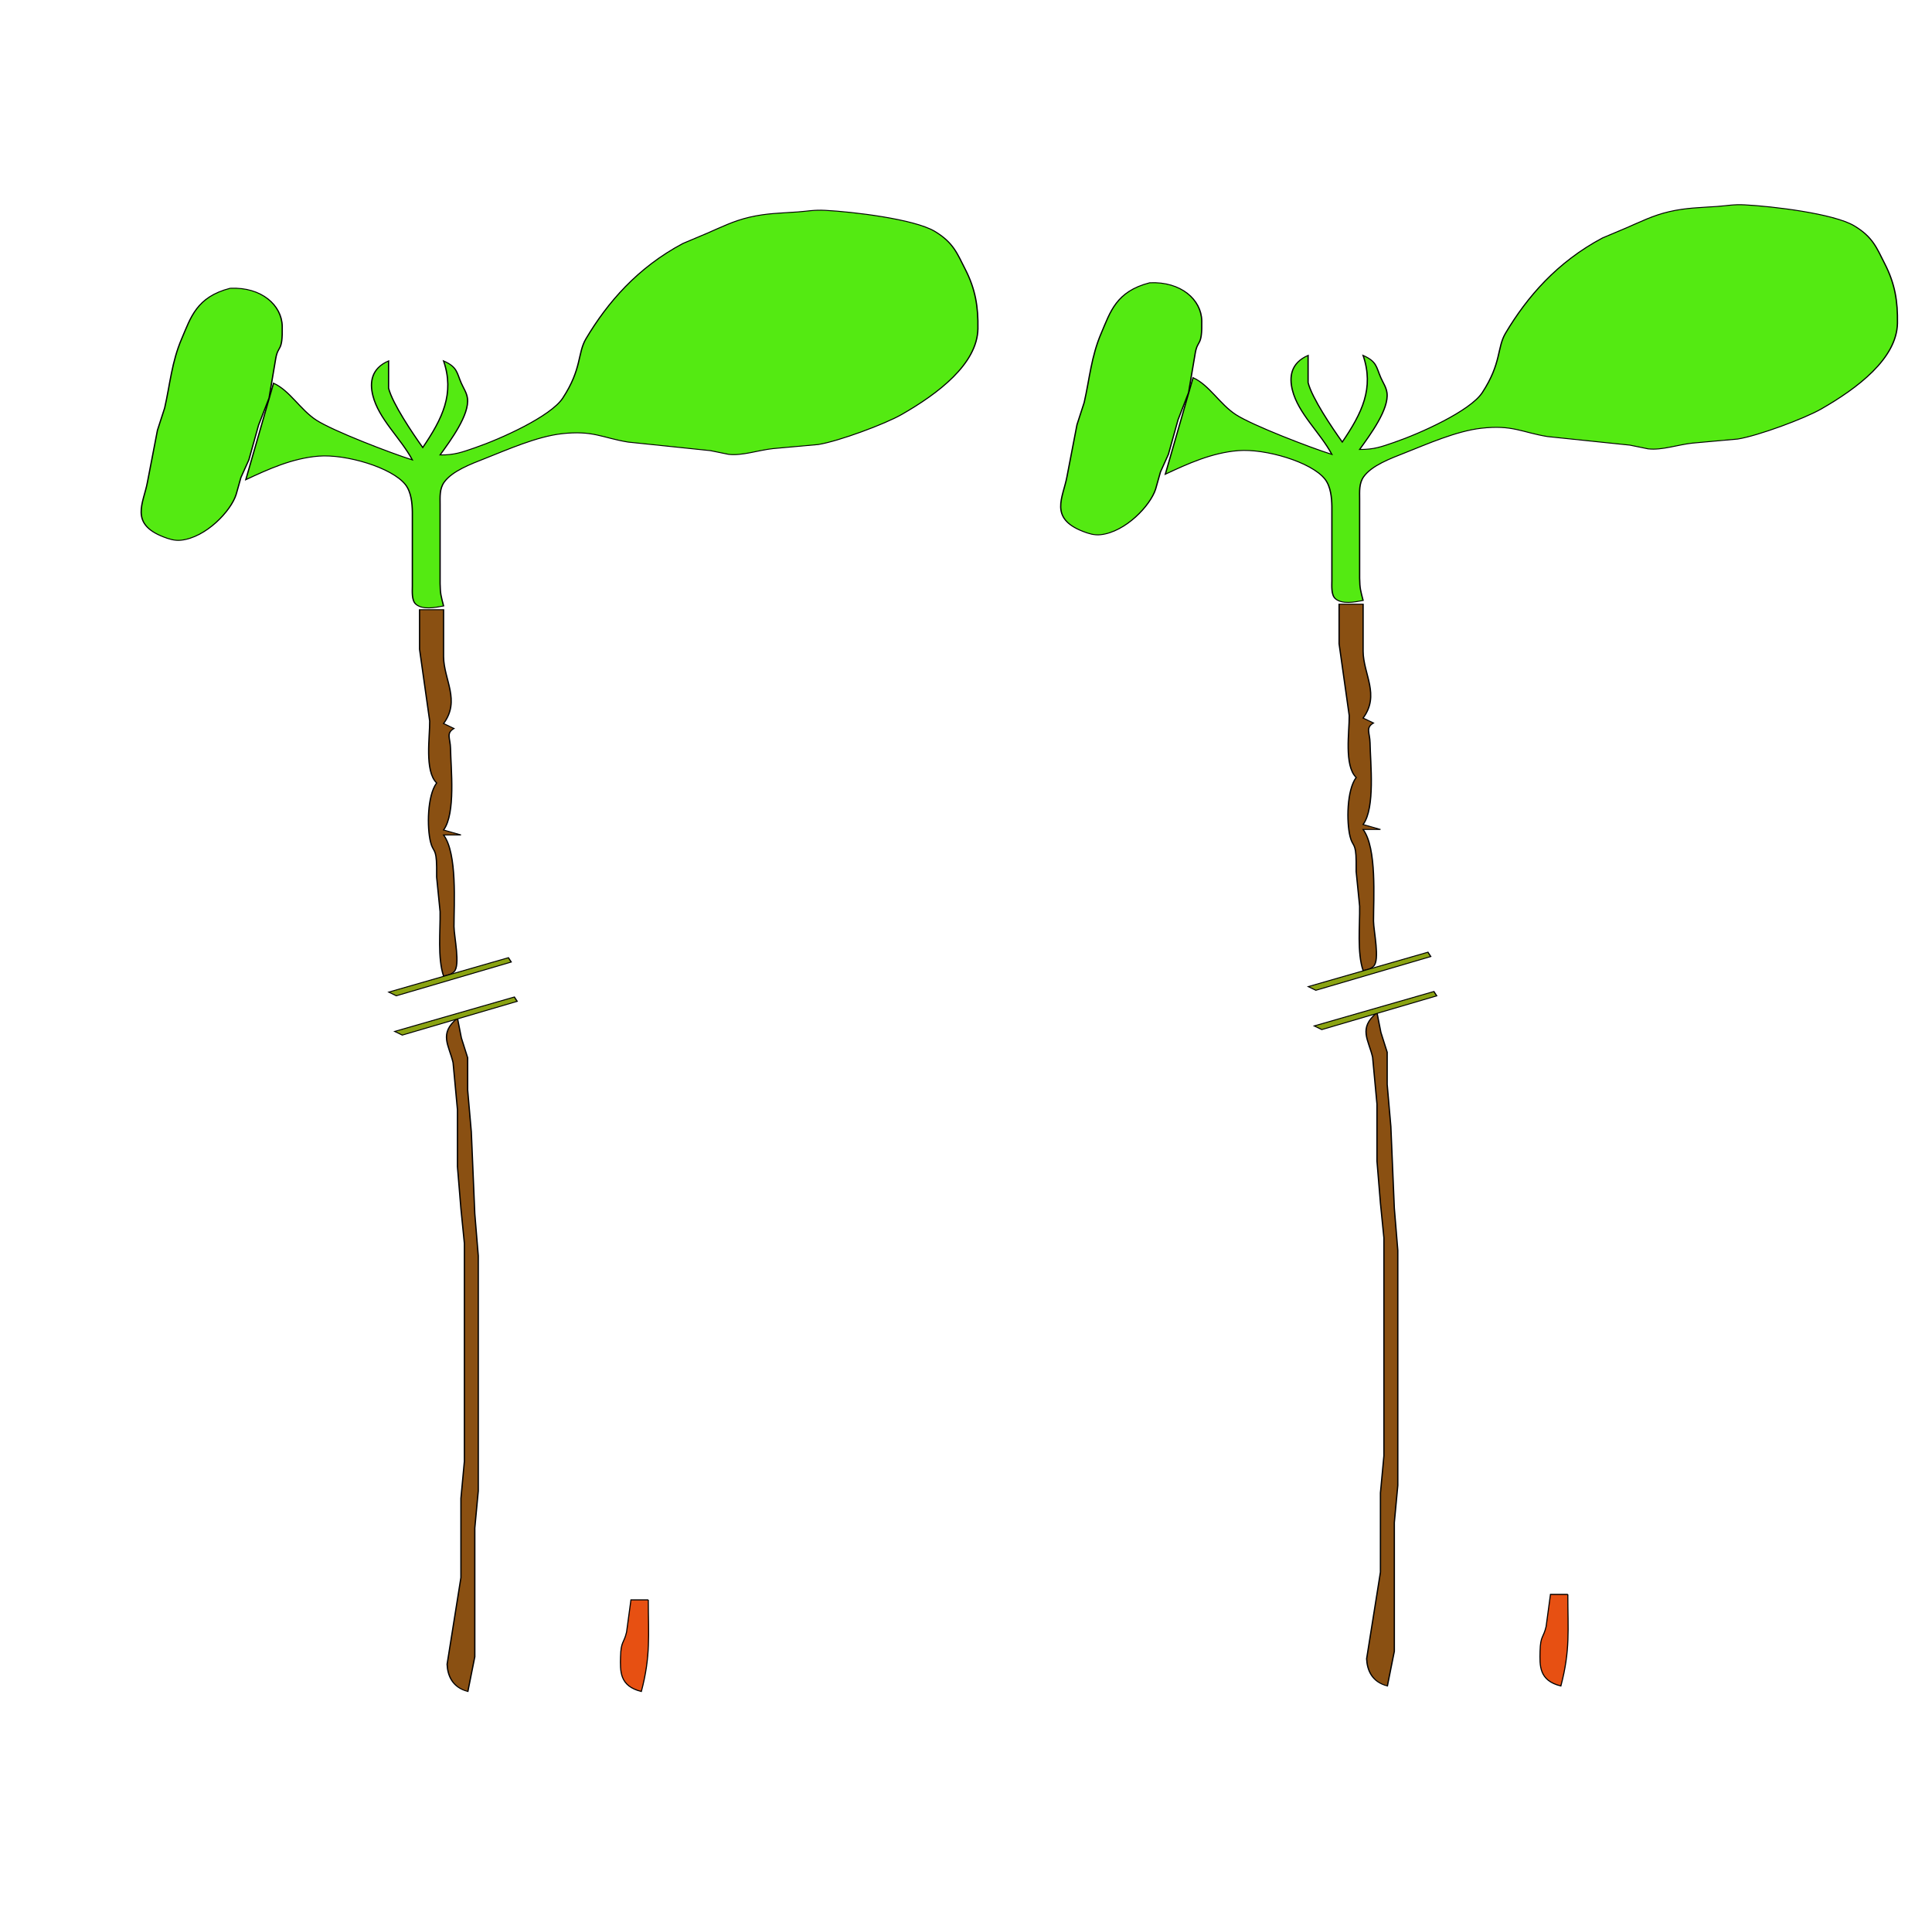
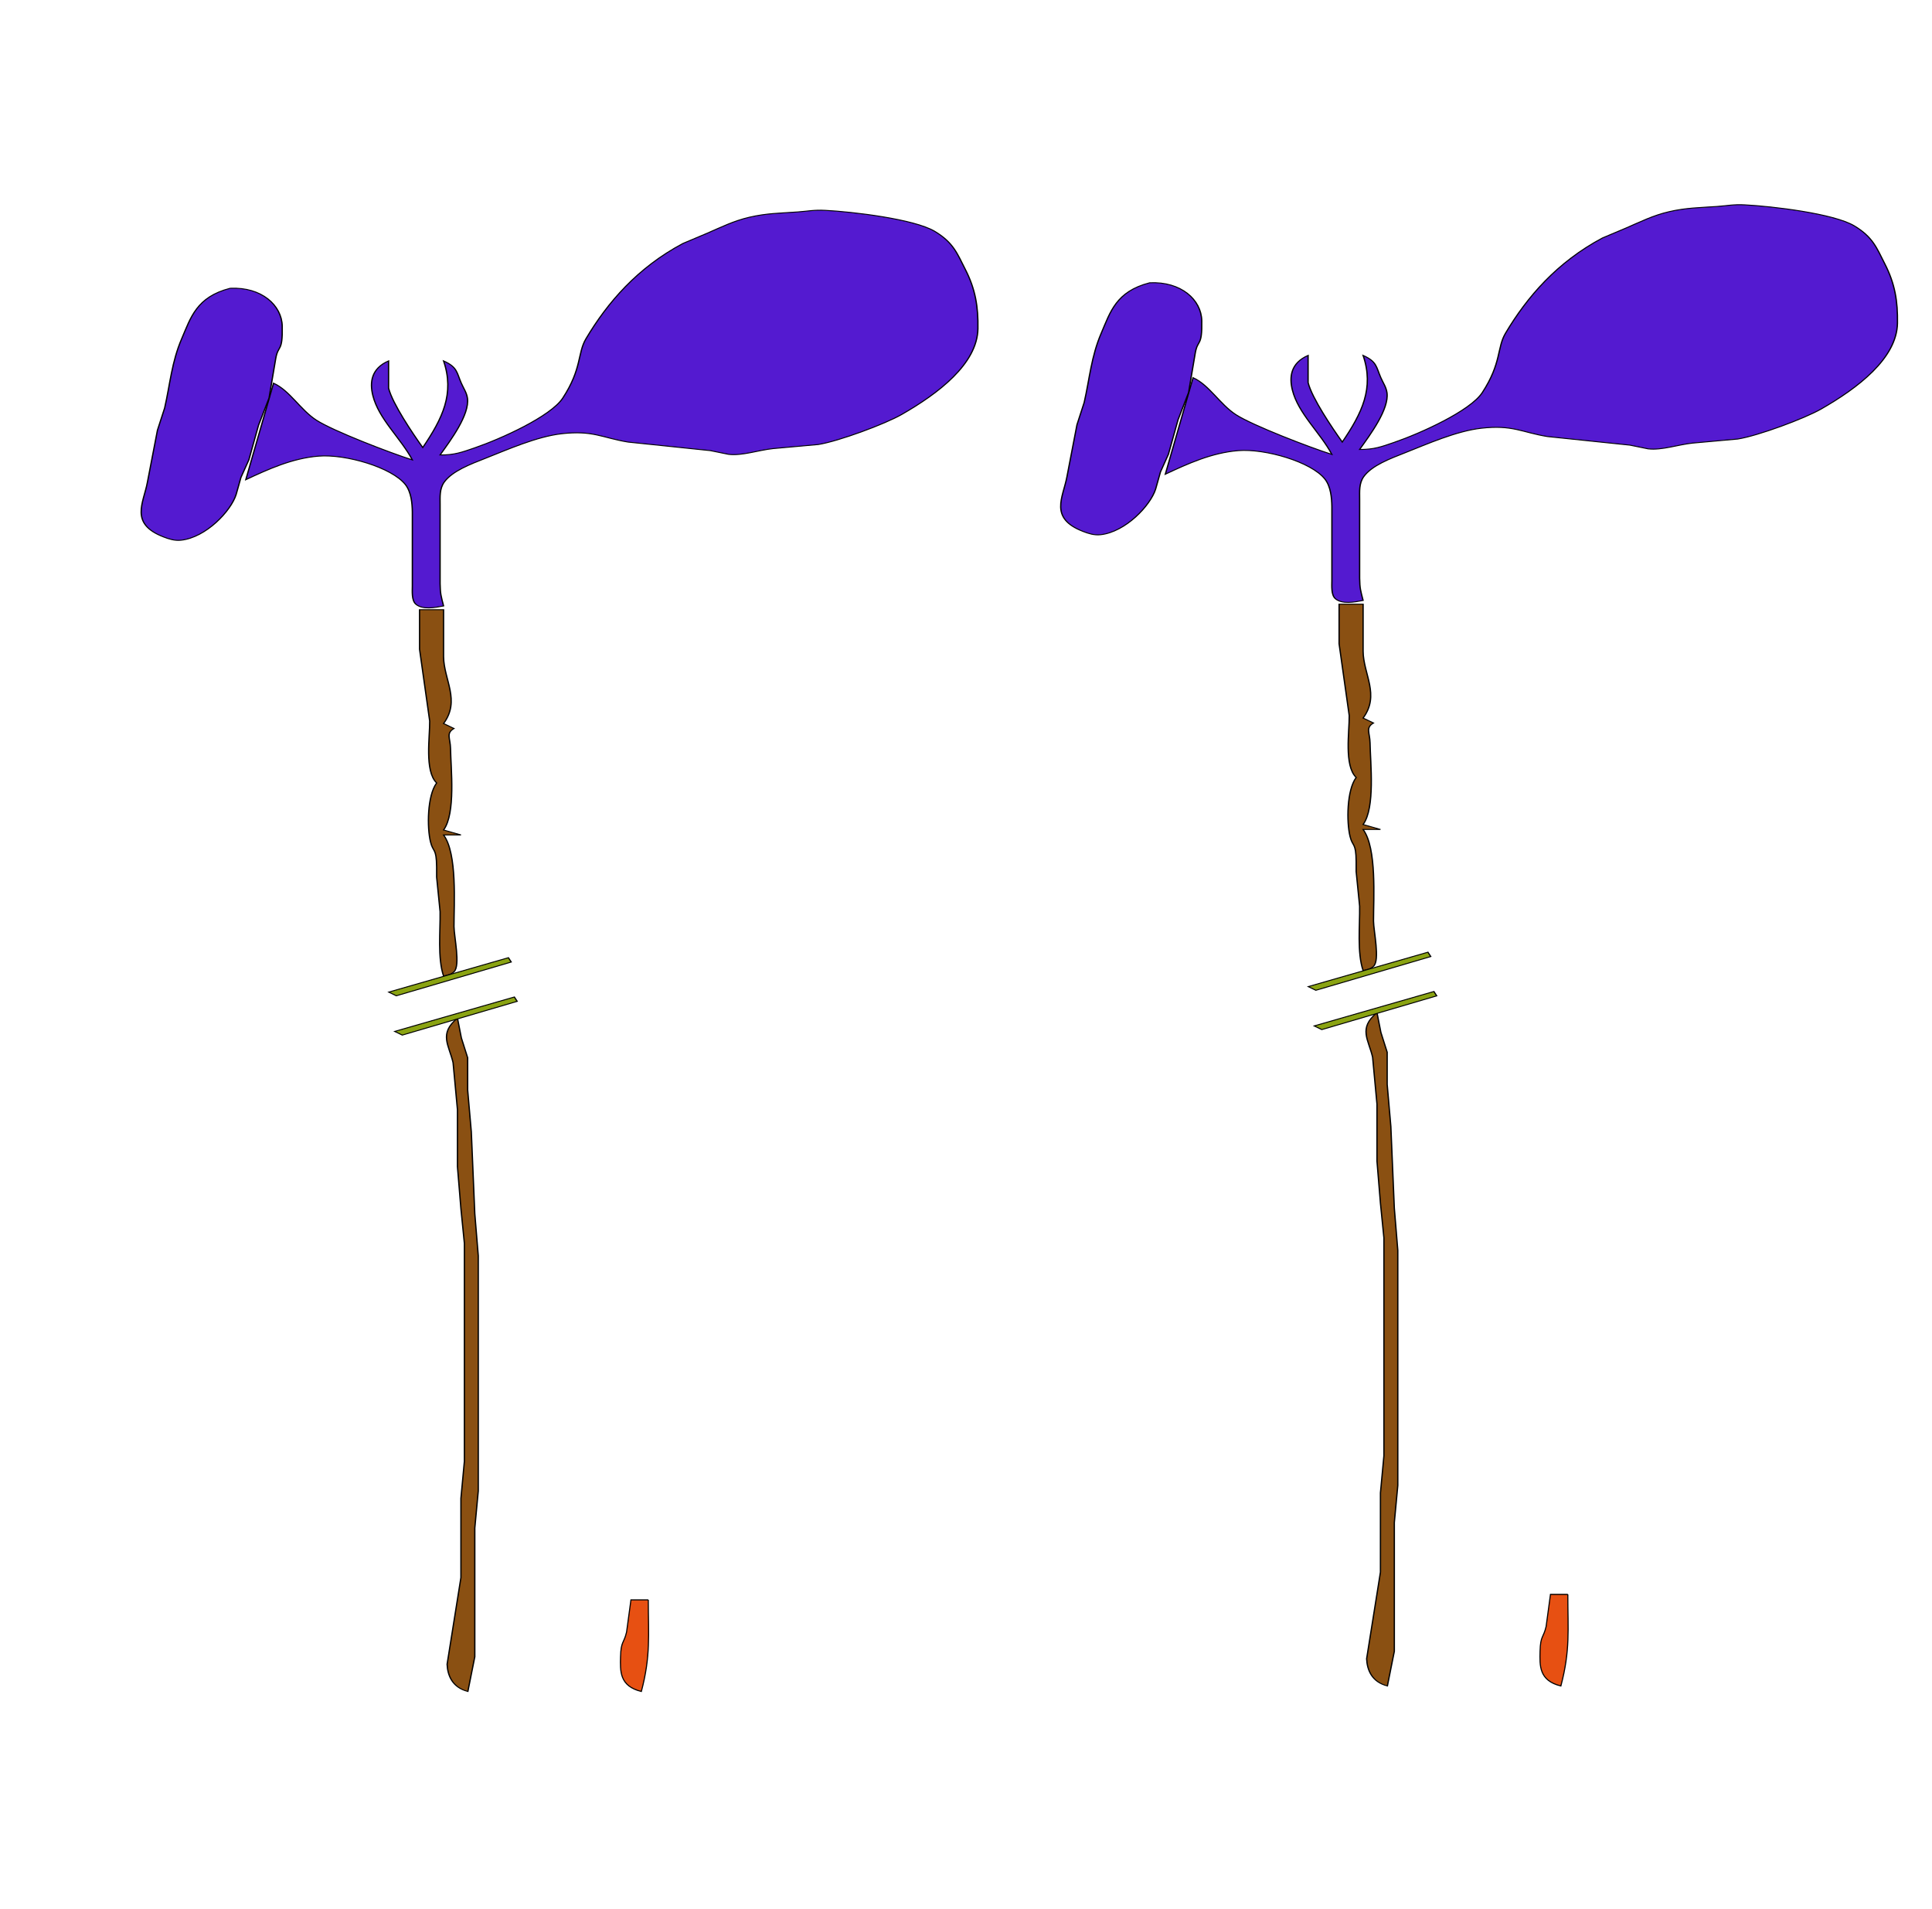
<svg xmlns="http://www.w3.org/2000/svg" width="6.764in" height="6.681in" viewBox="0 0 487 481" version="1.1" id="svg3">
  <defs id="defs7" />
  <g id="layer1" transform="translate(0,-144)">
    <g transform="matrix(0.8746394,0,0,0.6239393,20.84949,190.0588)" id="RTot" style="fill:#8a5012;fill-opacity:1;stroke:#000000;stroke-width:0.375;stroke-miterlimit:4;stroke-dasharray:none;stroke-opacity:1">
      <path id="path825" d="m 104,172.446 c 0,0 0,19 0,19 0.06,9.29 4.92,17.68 0,27 0,0 3,2 3,2 -2.37,1.9 -1.06,3.9 -1,8 0.1,8.23 1.53,26.28 -2,33 0,0 5,2 5,2 0,0 -5,0 -5,0 4,7.59 2.99,27.82 3,37 0.01,3.93 1.91,15.81 0,18.28 -0.9,1.18 -1.79,1.23 -3,1.72 -1.76,-7.25 -0.91,-18.22 -1,-26 0,0 -1,-14 -1,-14 0,0 0,-4 0,-4 -0.05,-7.9 -1,-5.81 -1.76,-10.17 -1.03,-5.87 -0.95,-18.7 1.76,-23.83 -3.53,-4.79 -1.93,-18.67 -2,-25 0,0 -2.92,-29 -2.92,-29 0,0 0,-16 0,-16 0,0 6.92,0 6.92,0 z" style="fill:#8a5012;fill-opacity:1;stroke:#000000;stroke-width:0.375;stroke-miterlimit:4;stroke-dasharray:none;stroke-opacity:1" />
      <path id="path823" d="m 109.13,345.446 c 0,0 1.81,8 1.81,8 0,0 0,13 0,13 0,0 1.06,17 1.06,17 0,0 1,33 1,33 0,0 1,17 1,17 0,0 0,95 0,95 0,0 -1,15 -1,15 0,0 0,52 0,52 0,0 -2,14 -2,14 -4.52,-1.62 -5.84,-6.53 -5.98,-11.01 0,0 3.98,-34.99 3.98,-34.99 0,0 0,-32 0,-32 0,0 1,-15 1,-15 0,0 0,-88 0,-88 0,0 -1,-14 -1,-14 0,0 -1,-17 -1,-17 0,0 0,-23 0,-23 0,0 -1.26,-19 -1.26,-19 -1.15,-7.03 -4.22,-11.72 1.26,-18 0,0 1.13,8 1.13,8 z" style="fill:#8a5012;fill-opacity:1;stroke:#000000;stroke-width:0.375;stroke-miterlimit:4;stroke-dasharray:none;stroke-opacity:1" />
    </g>
-     <g id="STot" style="fill:#54ea12;fill-opacity:1;stroke:#000000;stroke-width:0.375;stroke-miterlimit:4;stroke-dasharray:none;stroke-opacity:1" transform="matrix(0.8746394,0,0,0.6239393,20.84949,190.9946)">
-       <path id="path821" d="m 113,105.556 c 7.47,-3.59 21.89,-12.68 25.36,-20.11 5.58,-11.97 4.19,-18.1 6.7,-24 6.24,-14.7 14.88,-28.72 27.94,-38.45 0,0 7,-4.14 7,-4.14 4.04,-2.45 7.59,-4.97 12.17,-6.46 4.93,-1.61 8.86,-1.62 13.83,-2.12 3.12,-0.31 4.67,-0.89 8,-0.65 7.88,0.57 25.63,3.51 31.54,8.47 5.43,4.56 6.52,9.1 8.75,15.18 3.03,8.22 3.82,15.43 3.71,24.17 -0.19,14.29 -11.52,26.26 -22,34.67 -4.84,3.88 -18.08,10.77 -24.01,12.12 0,0 -12.99,1.64 -12.99,1.64 -4.38,0.65 -8.86,2.97 -12.84,2.33 0,0 -5.25,-1.5 -5.25,-1.5 0,0 -23.74,-3.46 -23.74,-3.46 -7.4,-1.69 -10.07,-4.82 -19.17,-3.36 -7.19,1.16 -15.61,6.42 -22,9.95 -4.25,2.34 -9.52,5.12 -11.83,9.62 -1.38,2.7 -1.17,6.03 -1.17,8.99 0,0 0,32 0,32 0.05,4.21 0.27,4.95 1,9 -2.46,0.67 -6.07,1.65 -8.01,-0.74 -1.24,-1.54 -0.99,-5.32 -0.99,-7.26 0,0 0,-30 0,-30 -0.04,-3.4 -0.3,-7.97 -1.98,-10.99 -3.89,-6.96 -17.2,-12.41 -25.02,-11.53 -7.69,0.86 -14.61,5.35 -21,9.52 0,0 8,-39 8,-39 4.66,2.96 7.68,10.69 12.31,14.91 4.83,4.39 21.37,13.28 27.69,16.09 -3.38,-8.84 -9.7,-16.5 -11.38,-26 -0.94,-5.27 -0.49,-10.95 4.53,-14 0,0 0,11 0,11 1.14,6.29 6.87,18.13 9.85,24 5.7,-11.77 9.22,-21.77 6,-35 4,2.5 3.77,4.7 5.08,8.91 0.67,2.16 1.58,3.88 1.8,6.18 0.65,6.66 -4.85,17.01 -7.88,22.91 4.16,0.03 6.29,-1.1 10,-2.89 z" style="fill:#54ea12;fill-opacity:1;stroke:#000000;stroke-width:0.375;stroke-miterlimit:4;stroke-dasharray:none;stroke-opacity:1" />
-       <path id="Selection #2" d="m 57.5,56.446 c 0.15,10.71 -1.16,7.38 -1.87,13.04 0,0 -1.93,15.96 -1.93,15.96 0,0 -3.03,11 -3.03,11 0,0 -2.78,13.96 -2.78,13.96 0,0 -2.29,7.13 -2.29,7.13 0,0 -1.39,6.91 -1.39,6.91 -1.5,6.65 -8.69,17.38 -15.91,18.45 -1.77,0.27 -3.42,-0.47 -4.95,-1.3 -9.97,-5.37 -5.8,-13.76 -4.7,-22.15 0,0 2.89,-21 2.89,-21 0,0 2.08,-9 2.08,-9 1.57,-9.65 2.03,-18.58 4.92,-28 2.62,-8.55 4.25,-16.85 13.96,-20.34 9.01,-0.6 14.87,6.83 15,15.34 z" style="fill:#54ea12;fill-opacity:1;stroke:#000000;stroke-width:0.375;stroke-miterlimit:4;stroke-dasharray:none;stroke-opacity:1" />
+     <g id="STot" style="fill:#541ad0;fill-opacity:1;stroke:#000000;stroke-width:0.375;stroke-miterlimit:4;stroke-dasharray:none;stroke-opacity:1" transform="matrix(0.8746394,0,0,0.6239393,20.84949,190.9946)">
+       <path id="path821" d="m 113,105.556 c 7.47,-3.59 21.89,-12.68 25.36,-20.11 5.58,-11.97 4.19,-18.1 6.7,-24 6.24,-14.7 14.88,-28.72 27.94,-38.45 0,0 7,-4.14 7,-4.14 4.04,-2.45 7.59,-4.97 12.17,-6.46 4.93,-1.61 8.86,-1.62 13.83,-2.12 3.12,-0.31 4.67,-0.89 8,-0.65 7.88,0.57 25.63,3.51 31.54,8.47 5.43,4.56 6.52,9.1 8.75,15.18 3.03,8.22 3.82,15.43 3.71,24.17 -0.19,14.29 -11.52,26.26 -22,34.67 -4.84,3.88 -18.08,10.77 -24.01,12.12 0,0 -12.99,1.64 -12.99,1.64 -4.38,0.65 -8.86,2.97 -12.84,2.33 0,0 -5.25,-1.5 -5.25,-1.5 0,0 -23.74,-3.46 -23.74,-3.46 -7.4,-1.69 -10.07,-4.82 -19.17,-3.36 -7.19,1.16 -15.61,6.42 -22,9.95 -4.25,2.34 -9.52,5.12 -11.83,9.62 -1.38,2.7 -1.17,6.03 -1.17,8.99 0,0 0,32 0,32 0.05,4.21 0.27,4.95 1,9 -2.46,0.67 -6.07,1.65 -8.01,-0.74 -1.24,-1.54 -0.99,-5.32 -0.99,-7.26 0,0 0,-30 0,-30 -0.04,-3.4 -0.3,-7.97 -1.98,-10.99 -3.89,-6.96 -17.2,-12.41 -25.02,-11.53 -7.69,0.86 -14.61,5.35 -21,9.52 0,0 8,-39 8,-39 4.66,2.96 7.68,10.69 12.31,14.91 4.83,4.39 21.37,13.28 27.69,16.09 -3.38,-8.84 -9.7,-16.5 -11.38,-26 -0.94,-5.27 -0.49,-10.95 4.53,-14 0,0 0,11 0,11 1.14,6.29 6.87,18.13 9.85,24 5.7,-11.77 9.22,-21.77 6,-35 4,2.5 3.77,4.7 5.08,8.91 0.67,2.16 1.58,3.88 1.8,6.18 0.65,6.66 -4.85,17.01 -7.88,22.91 4.16,0.03 6.29,-1.1 10,-2.89 z" style="fill:#541ad0;fill-opacity:1;stroke:#000000;stroke-width:0.375;stroke-miterlimit:4;stroke-dasharray:none;stroke-opacity:1" />
+       <path id="Selection #2" d="m 57.5,56.446 c 0.15,10.71 -1.16,7.38 -1.87,13.04 0,0 -1.93,15.96 -1.93,15.96 0,0 -3.03,11 -3.03,11 0,0 -2.78,13.96 -2.78,13.96 0,0 -2.29,7.13 -2.29,7.13 0,0 -1.39,6.91 -1.39,6.91 -1.5,6.65 -8.69,17.38 -15.91,18.45 -1.77,0.27 -3.42,-0.47 -4.95,-1.3 -9.97,-5.37 -5.8,-13.76 -4.7,-22.15 0,0 2.89,-21 2.89,-21 0,0 2.08,-9 2.08,-9 1.57,-9.65 2.03,-18.58 4.92,-28 2.62,-8.55 4.25,-16.85 13.96,-20.34 9.01,-0.6 14.87,6.83 15,15.34 z" style="fill:#541ad0;fill-opacity:1;stroke:#000000;stroke-width:0.375;stroke-miterlimit:4;stroke-dasharray:none;stroke-opacity:1" />
    </g>
    <path style="fill:#e75012;fill-opacity:1;stroke:#000000;stroke-width:0.277;stroke-miterlimit:4;stroke-dasharray:none;stroke-opacity:1" d="m 163.416,547.23 c 0,9.022 0.638,14.032 -1.749,23.086 -5.563,-1.354 -5.327,-5.166 -5.248,-8.735 0.096,-3.993 0.84,-3.319 1.522,-6.239 0,0 1.102,-8.111 1.102,-8.111 0,0 4.373,0 4.373,0 z" id="RTTot" />
    <g id="g867" style="fill:#8aa312;fill-opacity:1;stroke:#000000;stroke-width:0.375;stroke-miterlimit:4;stroke-dasharray:none;stroke-opacity:1" transform="matrix(0.8746394,0,0,0.6239393,24.07569,187.0625)">
      <path id="path818" d="m 86.215,347.613 34.494,-13.904 0.819,1.756 -33.116,13.635 z" style="opacity:1;fill:#8aa312;fill-opacity:1;stroke:#000000;stroke-width:0.375;stroke-miterlimit:4;stroke-dasharray:none;stroke-opacity:1" />
      <path id="path819" d="m 84.499,331.734 34.494,-13.904 0.819,1.756 -33.116,13.635 z" style="opacity:1;fill:#8aa312;fill-opacity:1;stroke:#000000;stroke-width:0.375;stroke-miterlimit:4;stroke-dasharray:none;stroke-opacity:1" />
    </g>
    <g transform="matrix(0.8746394,0,0,0.6239393,252.6349,188.6734)" id="R35S" style="fill:#8a5012;fill-opacity:1;stroke:#000000;stroke-width:0.375;stroke-miterlimit:4;stroke-dasharray:none;stroke-opacity:1">
      <path id="path825-6" d="m 104,172.446 c 0,0 0,19 0,19 0.06,9.29 4.92,17.68 0,27 0,0 3,2 3,2 -2.37,1.9 -1.06,3.9 -1,8 0.1,8.23 1.53,26.28 -2,33 0,0 5,2 5,2 0,0 -5,0 -5,0 4,7.59 2.99,27.82 3,37 0.01,3.93 1.91,15.81 0,18.28 -0.9,1.18 -1.79,1.23 -3,1.72 -1.76,-7.25 -0.91,-18.22 -1,-26 0,0 -1,-14 -1,-14 0,0 0,-4 0,-4 -0.05,-7.9 -1,-5.81 -1.76,-10.17 -1.03,-5.87 -0.95,-18.7 1.76,-23.83 -3.53,-4.79 -1.93,-18.67 -2,-25 0,0 -2.92,-29 -2.92,-29 0,0 0,-16 0,-16 0,0 6.92,0 6.92,0 z" style="fill:#8a5012;fill-opacity:1;stroke:#000000;stroke-width:0.375;stroke-miterlimit:4;stroke-dasharray:none;stroke-opacity:1" />
      <path id="path823-7" d="m 109.13,345.446 c 0,0 1.81,8 1.81,8 0,0 0,13 0,13 0,0 1.06,17 1.06,17 0,0 1,33 1,33 0,0 1,17 1,17 0,0 0,95 0,95 0,0 -1,15 -1,15 0,0 0,52 0,52 0,0 -2,14 -2,14 -4.52,-1.62 -5.84,-6.53 -5.98,-11.01 0,0 3.98,-34.99 3.98,-34.99 0,0 0,-32 0,-32 0,0 1,-15 1,-15 0,0 0,-88 0,-88 0,0 -1,-14 -1,-14 0,0 -1,-17 -1,-17 0,0 0,-23 0,-23 0,0 -1.26,-19 -1.26,-19 -1.15,-7.03 -4.22,-11.72 1.26,-18 0,0 1.13,8 1.13,8 z" style="fill:#8a5012;fill-opacity:1;stroke:#000000;stroke-width:0.375;stroke-miterlimit:4;stroke-dasharray:none;stroke-opacity:1" />
    </g>
    <g id="S35S" style="fill:#54ea12;fill-opacity:1;stroke:#000000;stroke-width:0.375;stroke-miterlimit:4;stroke-dasharray:none;stroke-opacity:1" transform="matrix(0.8746394,0,0,0.6239393,252.6349,189.6094)">
-       <path id="path821-3" d="m 113,105.556 c 7.47,-3.59 21.89,-12.68 25.36,-20.11 5.58,-11.97 4.19,-18.1 6.7,-24 6.24,-14.7 14.88,-28.72 27.94,-38.45 0,0 7,-4.14 7,-4.14 4.04,-2.45 7.59,-4.97 12.17,-6.46 4.93,-1.61 8.86,-1.62 13.83,-2.12 3.12,-0.31 4.67,-0.89 8,-0.65 7.88,0.57 25.63,3.51 31.54,8.47 5.43,4.56 6.52,9.1 8.75,15.18 3.03,8.22 3.82,15.43 3.71,24.17 -0.19,14.29 -11.52,26.26 -22,34.67 -4.84,3.88 -18.08,10.77 -24.01,12.12 0,0 -12.99,1.64 -12.99,1.64 -4.38,0.65 -8.86,2.97 -12.84,2.33 0,0 -5.25,-1.5 -5.25,-1.5 0,0 -23.74,-3.46 -23.74,-3.46 -7.4,-1.69 -10.07,-4.82 -19.17,-3.36 -7.19,1.16 -15.61,6.42 -22,9.95 -4.25,2.34 -9.52,5.12 -11.83,9.62 -1.38,2.7 -1.17,6.03 -1.17,8.99 0,0 0,32 0,32 0.05,4.21 0.27,4.95 1,9 -2.46,0.67 -6.07,1.65 -8.01,-0.74 -1.24,-1.54 -0.99,-5.32 -0.99,-7.26 0,0 0,-30 0,-30 -0.04,-3.4 -0.3,-7.97 -1.98,-10.99 -3.89,-6.96 -17.2,-12.41 -25.02,-11.53 -7.69,0.86 -14.61,5.35 -21,9.52 0,0 8,-39 8,-39 4.66,2.96 7.68,10.69 12.31,14.91 4.83,4.39 21.37,13.28 27.69,16.09 -3.38,-8.84 -9.7,-16.5 -11.38,-26 -0.94,-5.27 -0.49,-10.95 4.53,-14 0,0 0,11 0,11 1.14,6.29 6.87,18.13 9.85,24 5.7,-11.77 9.22,-21.77 6,-35 4,2.5 3.77,4.7 5.08,8.91 0.67,2.16 1.58,3.88 1.8,6.18 0.65,6.66 -4.85,17.01 -7.88,22.91 4.16,0.03 6.29,-1.1 10,-2.89 z" style="fill:#54ea12;fill-opacity:1;stroke:#000000;stroke-width:0.375;stroke-miterlimit:4;stroke-dasharray:none;stroke-opacity:1" />
-       <path id="Selection #2-5" d="m 57.5,56.446 c 0.15,10.71 -1.16,7.38 -1.87,13.04 0,0 -1.93,15.96 -1.93,15.96 0,0 -3.03,11 -3.03,11 0,0 -2.78,13.96 -2.78,13.96 0,0 -2.29,7.13 -2.29,7.13 0,0 -1.39,6.91 -1.39,6.91 -1.5,6.65 -8.69,17.38 -15.91,18.45 -1.77,0.27 -3.42,-0.47 -4.95,-1.3 -9.97,-5.37 -5.8,-13.76 -4.7,-22.15 0,0 2.89,-21 2.89,-21 0,0 2.08,-9 2.08,-9 1.57,-9.65 2.03,-18.58 4.92,-28 2.62,-8.55 4.25,-16.85 13.96,-20.34 9.01,-0.6 14.87,6.83 15,15.34 z" style="fill:#54ea12;fill-opacity:1;stroke:#000000;stroke-width:0.375;stroke-miterlimit:4;stroke-dasharray:none;stroke-opacity:1" />
+       <path id="path821-3" d="m 113,105.556 c 7.47,-3.59 21.89,-12.68 25.36,-20.11 5.58,-11.97 4.19,-18.1 6.7,-24 6.24,-14.7 14.88,-28.72 27.94,-38.45 0,0 7,-4.14 7,-4.14 4.04,-2.45 7.59,-4.97 12.17,-6.46 4.93,-1.61 8.86,-1.62 13.83,-2.12 3.12,-0.31 4.67,-0.89 8,-0.65 7.88,0.57 25.63,3.51 31.54,8.47 5.43,4.56 6.52,9.1 8.75,15.18 3.03,8.22 3.82,15.43 3.71,24.17 -0.19,14.29 -11.52,26.26 -22,34.67 -4.84,3.88 -18.08,10.77 -24.01,12.12 0,0 -12.99,1.64 -12.99,1.64 -4.38,0.65 -8.86,2.97 -12.84,2.33 0,0 -5.25,-1.5 -5.25,-1.5 0,0 -23.74,-3.46 -23.74,-3.46 -7.4,-1.69 -10.07,-4.82 -19.17,-3.36 -7.19,1.16 -15.61,6.42 -22,9.95 -4.25,2.34 -9.52,5.12 -11.83,9.62 -1.38,2.7 -1.17,6.03 -1.17,8.99 0,0 0,32 0,32 0.05,4.21 0.27,4.95 1,9 -2.46,0.67 -6.07,1.65 -8.01,-0.74 -1.24,-1.54 -0.99,-5.32 -0.99,-7.26 0,0 0,-30 0,-30 -0.04,-3.4 -0.3,-7.97 -1.98,-10.99 -3.89,-6.96 -17.2,-12.41 -25.02,-11.53 -7.69,0.86 -14.61,5.35 -21,9.52 0,0 8,-39 8,-39 4.66,2.96 7.68,10.69 12.31,14.91 4.83,4.39 21.37,13.28 27.69,16.09 -3.38,-8.84 -9.7,-16.5 -11.38,-26 -0.94,-5.27 -0.49,-10.95 4.53,-14 0,0 0,11 0,11 1.14,6.29 6.87,18.13 9.85,24 5.7,-11.77 9.22,-21.77 6,-35 4,2.5 3.77,4.7 5.08,8.91 0.67,2.16 1.58,3.88 1.8,6.18 0.65,6.66 -4.85,17.01 -7.88,22.91 4.16,0.03 6.29,-1.1 10,-2.89 z" style="fill:#541ad0;fill-opacity:1;stroke:#000000;stroke-width:0.375;stroke-miterlimit:4;stroke-dasharray:none;stroke-opacity:1" />
+       <path id="Selection #2-5" d="m 57.5,56.446 c 0.15,10.71 -1.16,7.38 -1.87,13.04 0,0 -1.93,15.96 -1.93,15.96 0,0 -3.03,11 -3.03,11 0,0 -2.78,13.96 -2.78,13.96 0,0 -2.29,7.13 -2.29,7.13 0,0 -1.39,6.91 -1.39,6.91 -1.5,6.65 -8.69,17.38 -15.91,18.45 -1.77,0.27 -3.42,-0.47 -4.95,-1.3 -9.97,-5.37 -5.8,-13.76 -4.7,-22.15 0,0 2.89,-21 2.89,-21 0,0 2.08,-9 2.08,-9 1.57,-9.65 2.03,-18.58 4.92,-28 2.62,-8.55 4.25,-16.85 13.96,-20.34 9.01,-0.6 14.87,6.83 15,15.34 z" style="fill:#541ad0;fill-opacity:1;stroke:#000000;stroke-width:0.375;stroke-miterlimit:4;stroke-dasharray:none;stroke-opacity:1" />
    </g>
    <path style="fill:#e75012;fill-opacity:1;stroke:#000000;stroke-width:0.277;stroke-miterlimit:4;stroke-dasharray:none;stroke-opacity:1" d="m 395.201,545.845 c 0,9.022 0.638,14.032 -1.749,23.086 -5.563,-1.354 -5.327,-5.166 -5.248,-8.735 0.096,-3.993 0.84,-3.319 1.522,-6.239 0,0 1.102,-8.111 1.102,-8.111 0,0 4.373,0 4.373,0 z" id="RT35S" />
    <g transform="matrix(0.8746394,0,0,0.6239393,255.861,185.6771)" id="g867-2" style="fill:#8aa312;fill-opacity:1;stroke:#000000;stroke-width:0.375;stroke-miterlimit:4;stroke-dasharray:none;stroke-opacity:1">
      <path id="path818-9" d="m 86.215,347.613 34.494,-13.904 0.819,1.756 -33.116,13.635 z" style="opacity:1;fill:#8aa312;fill-opacity:1;stroke:#000000;stroke-width:0.375;stroke-miterlimit:4;stroke-dasharray:none;stroke-opacity:1" />
      <path id="path819-1" d="m 84.499,331.734 34.494,-13.904 0.819,1.756 -33.116,13.635 z" style="opacity:1;fill:#8aa312;fill-opacity:1;stroke:#000000;stroke-width:0.375;stroke-miterlimit:4;stroke-dasharray:none;stroke-opacity:1" />
    </g>
  </g>
</svg>
